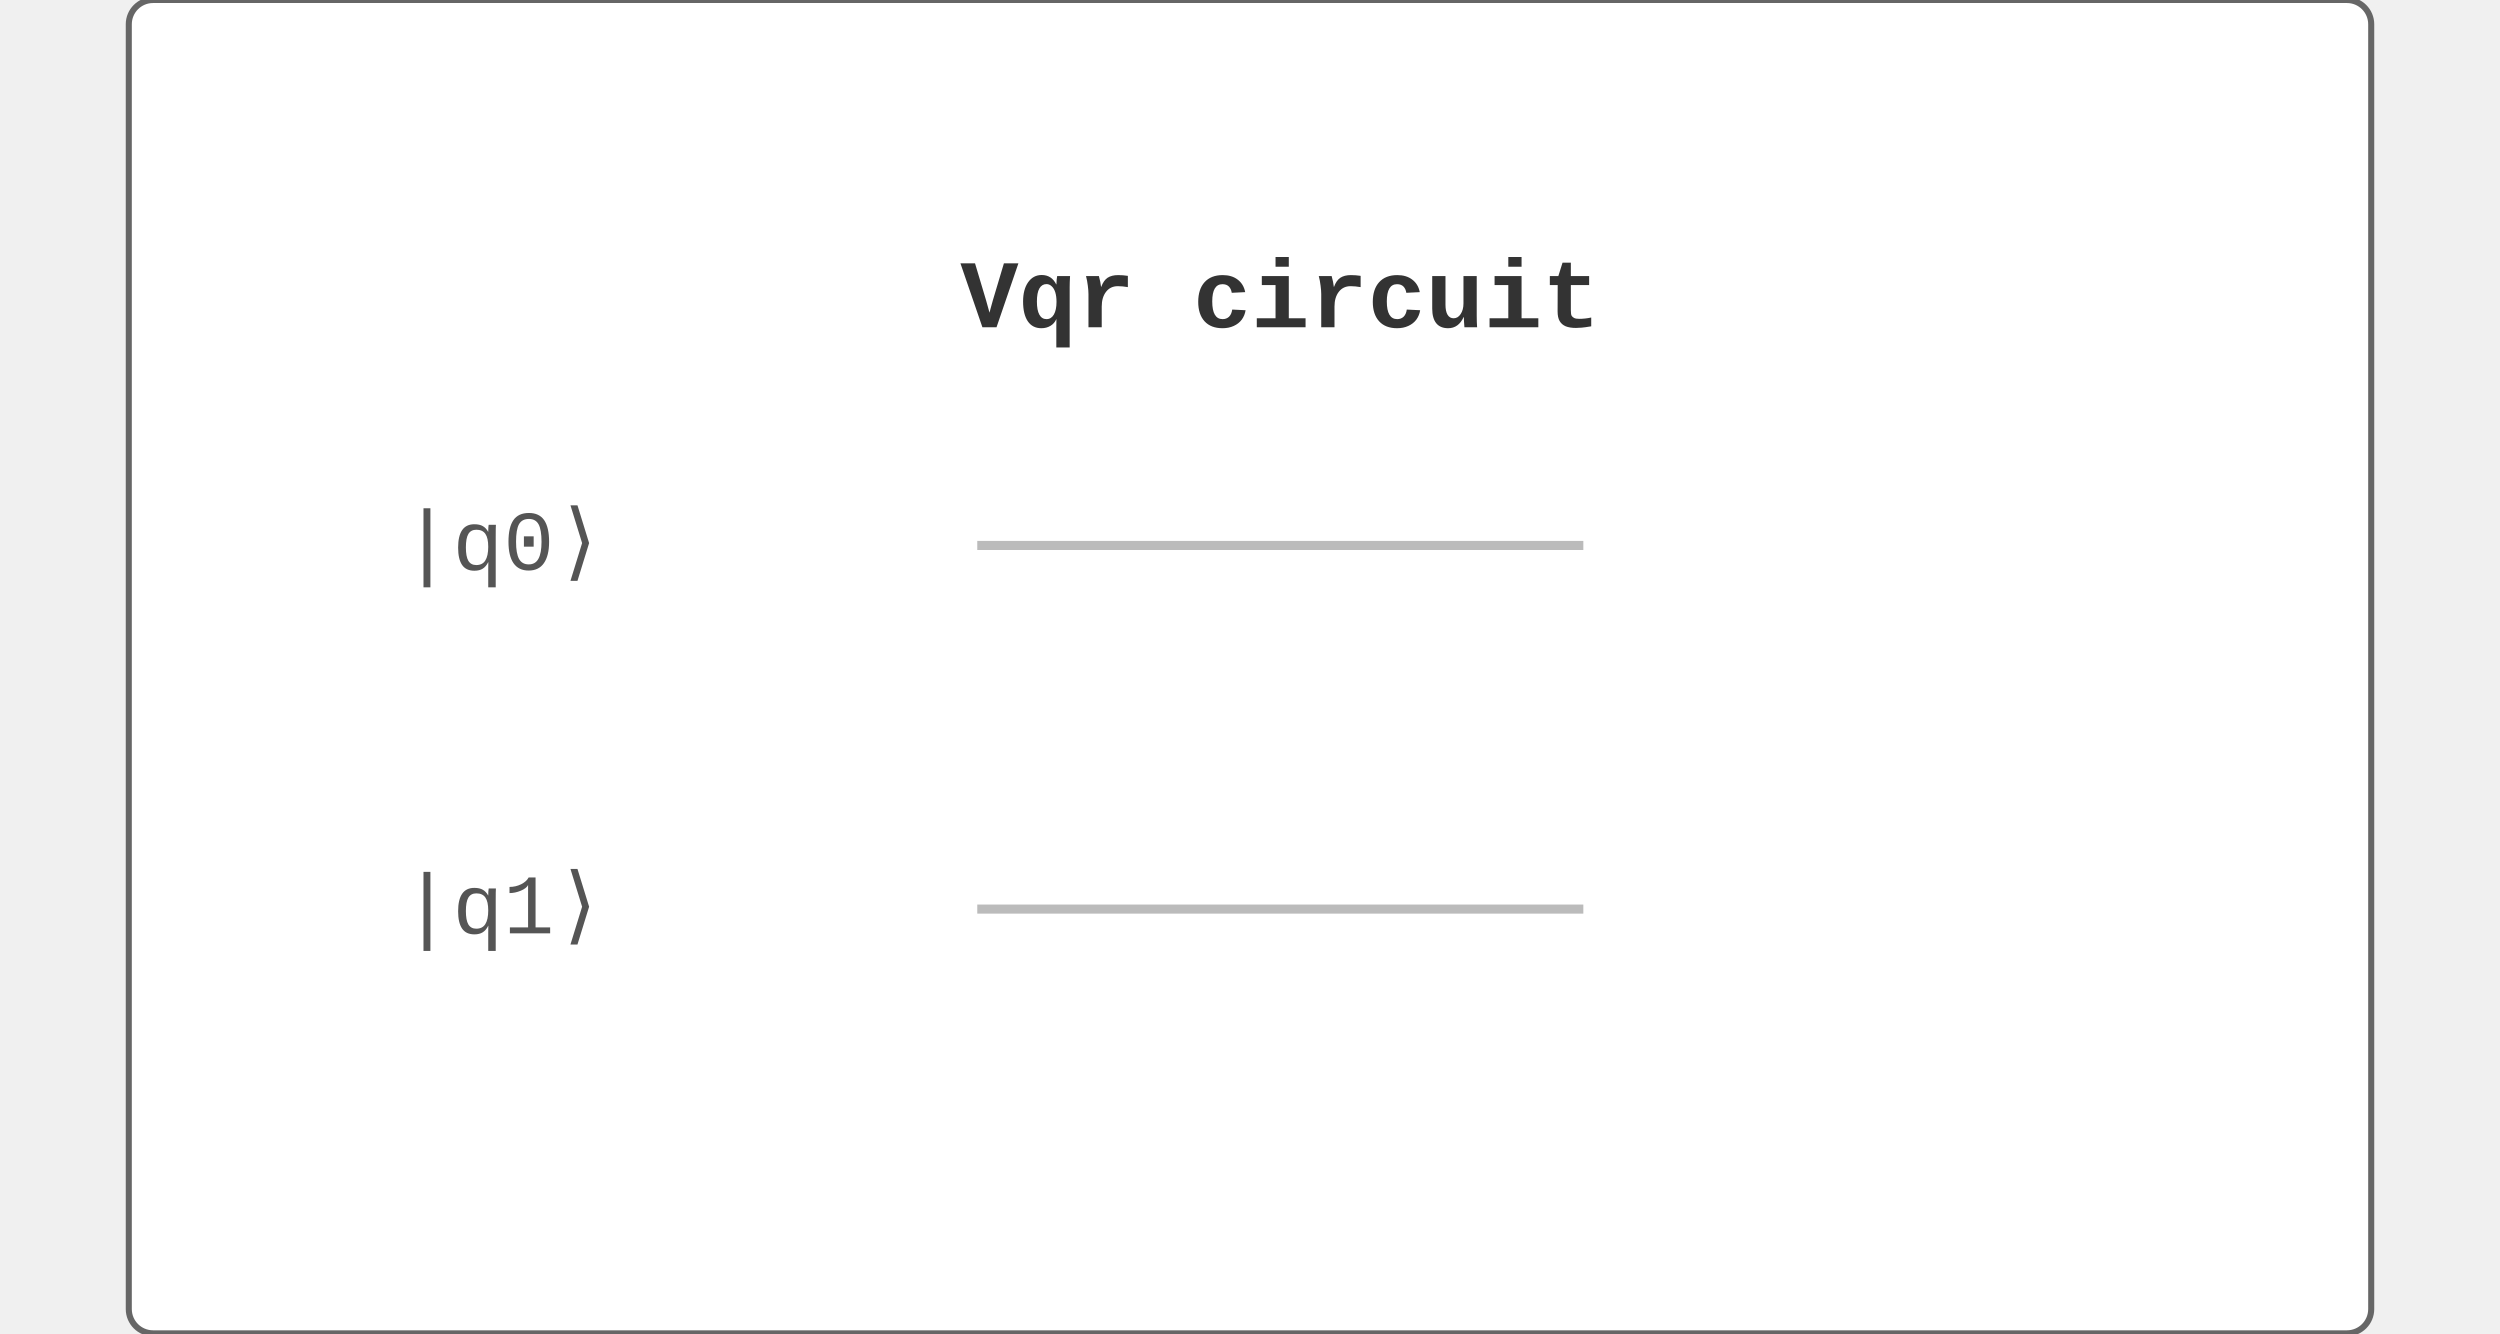
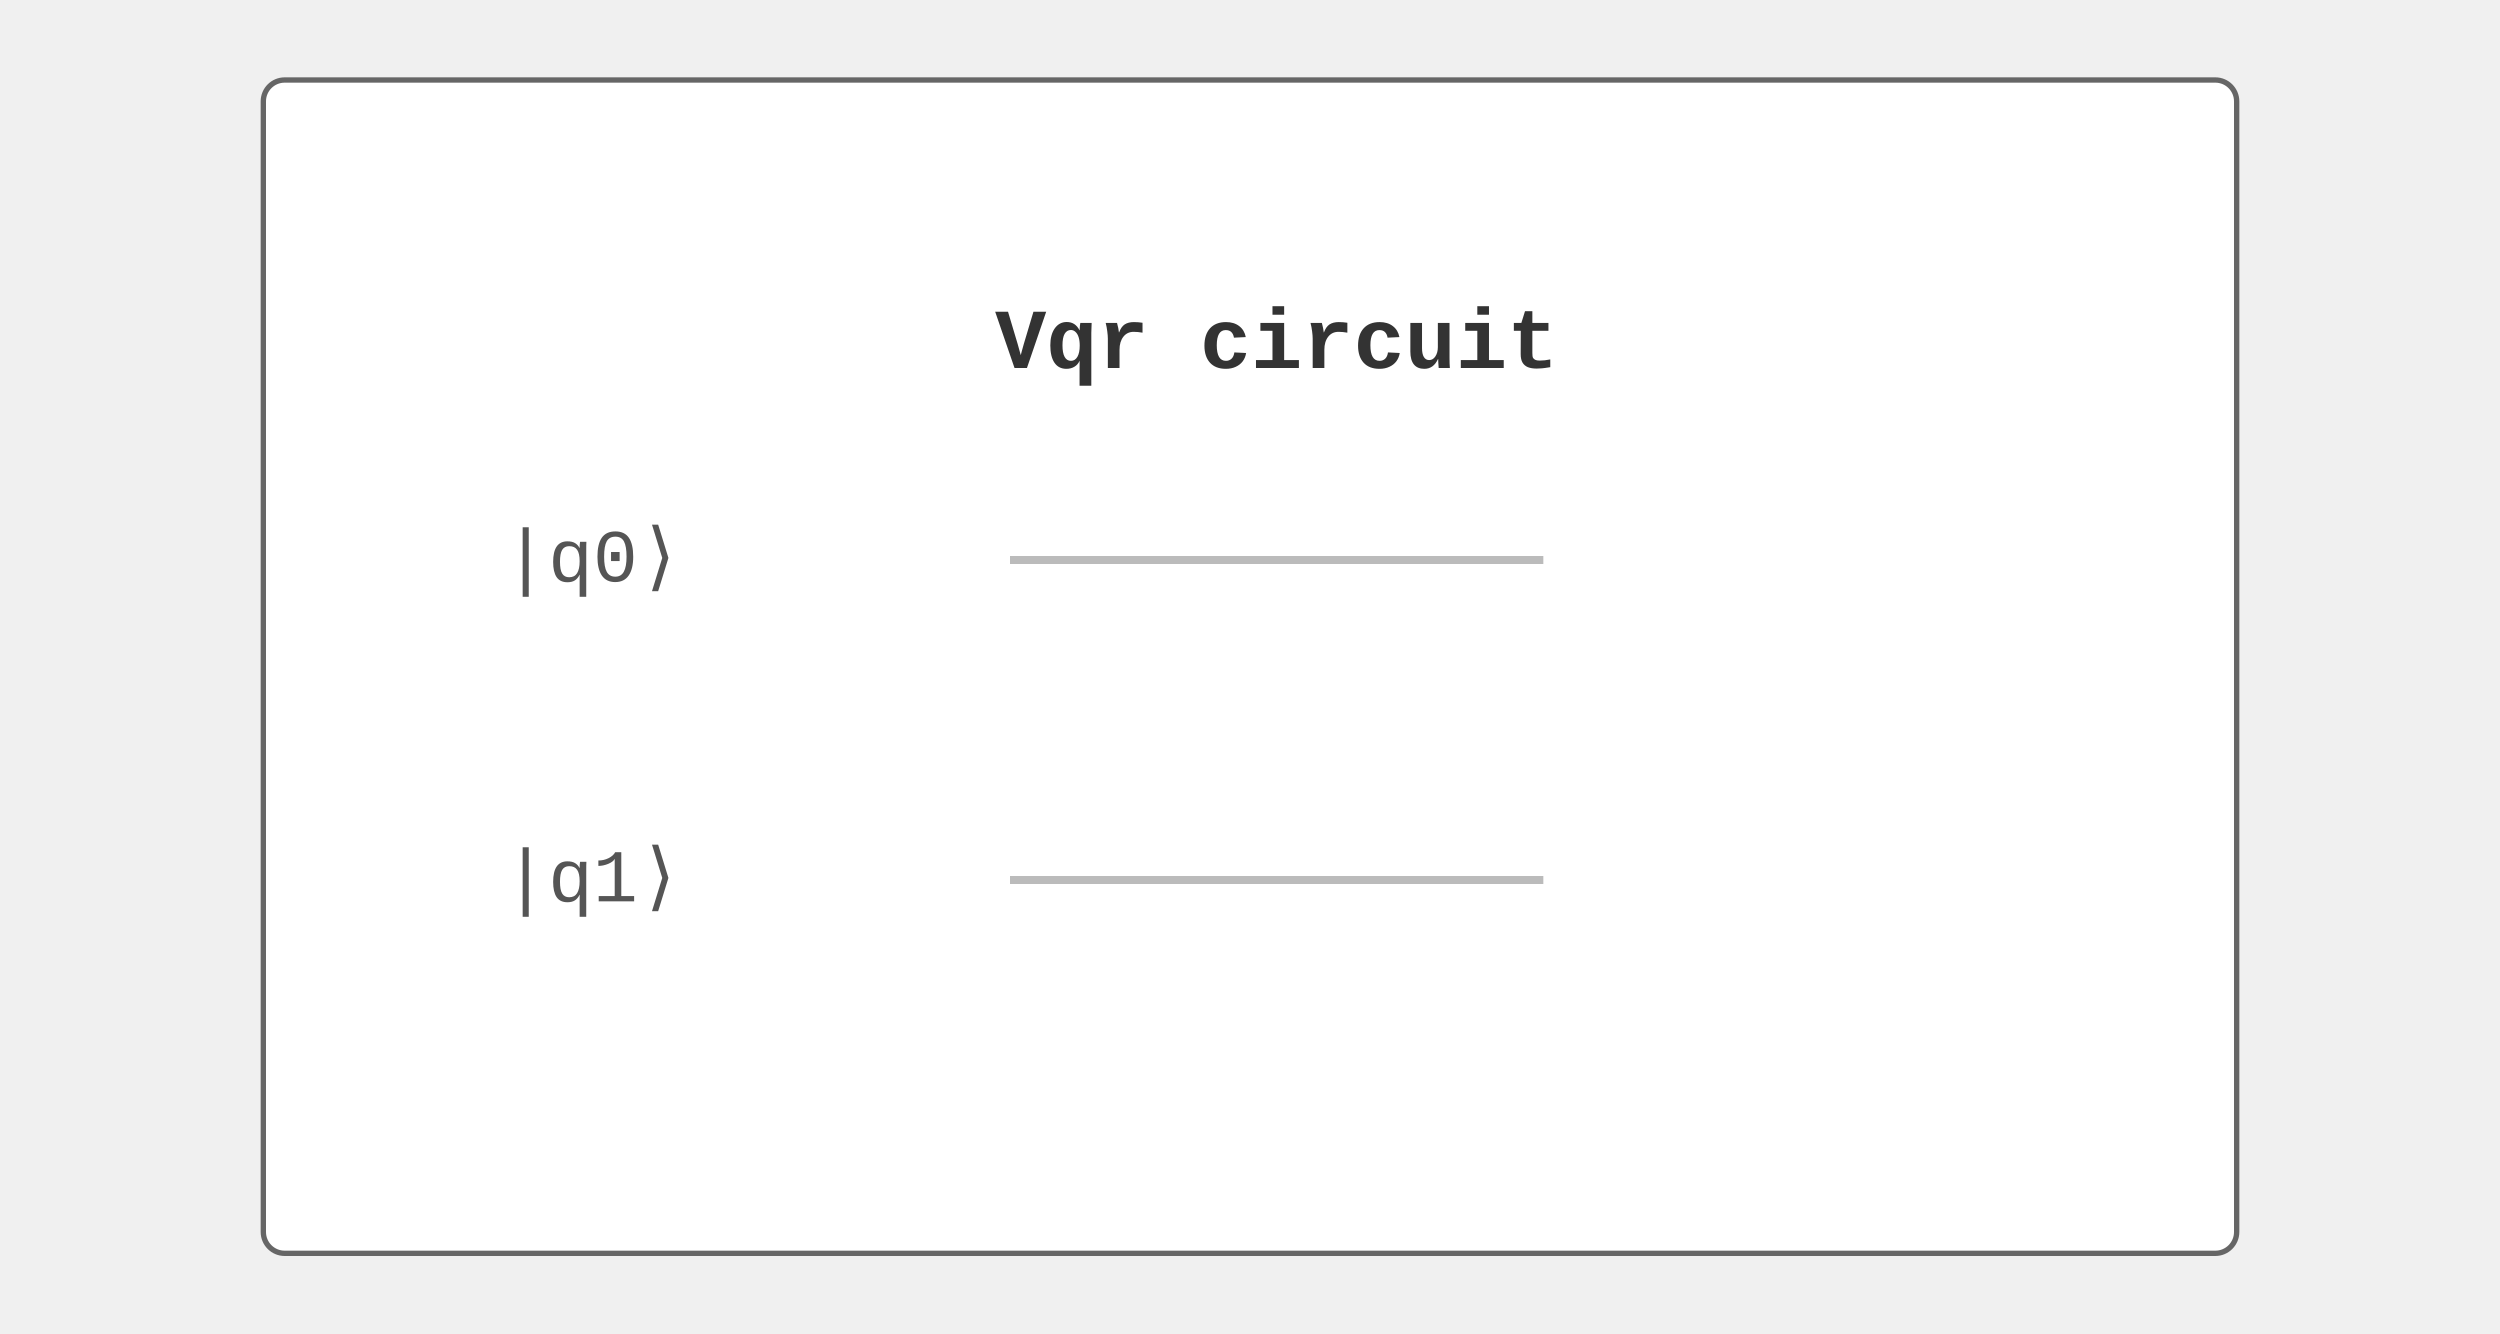
- <svg xmlns="http://www.w3.org/2000/svg" width="300" height="160" viewBox="-40.0 -30.0 370.0 220.0">
+ <svg xmlns="http://www.w3.org/2000/svg" width="300" height="160" viewBox="-55.0 -45.0 400.0 250.0">
  <rect x="-40.0" y="-30.0" width="370.0" height="220.0" fill="#fff" stroke="#666" stroke-width="1" rx="4" />
  <style>
    text { font-family: 'Consolas', 'Courier New', monospace; }
    .qubit-label { font-size: 14px; fill: #555; }
    .gate-label { font-size: 15px; fill: #222; font-weight: bold; }
    .annotation { font-size: 11px; fill: #888; }
    .wire { stroke: #bbb; stroke-width: 1.5; }
    .gate-box { fill: #fff; stroke: #333; stroke-width: 1.8; rx: 4; }
    .control-dot { fill: #333; }
    .target-circle { fill: #fff; stroke: #333; stroke-width: 1.8; }
    .target-plus { stroke: #333; stroke-width: 1.8; }
    .conn-line { stroke: #333; stroke-width: 1.8; }
    .title { font-size: 16px; fill: #333; font-weight: bold; }
    .measure-box { fill: #fff; stroke: #333; stroke-width: 1.8; }
  </style>
  <text x="150" y="24" text-anchor="middle" class="title">Vqr circuit</text>
  <text x="5" y="64" class="qubit-label">|q0⟩</text>
  <text x="5" y="124" class="qubit-label">|q1⟩</text>
  <line x1="100" y1="60" x2="200" y2="60" class="wire" />
  <line x1="100" y1="120" x2="200" y2="120" class="wire" />
</svg>
